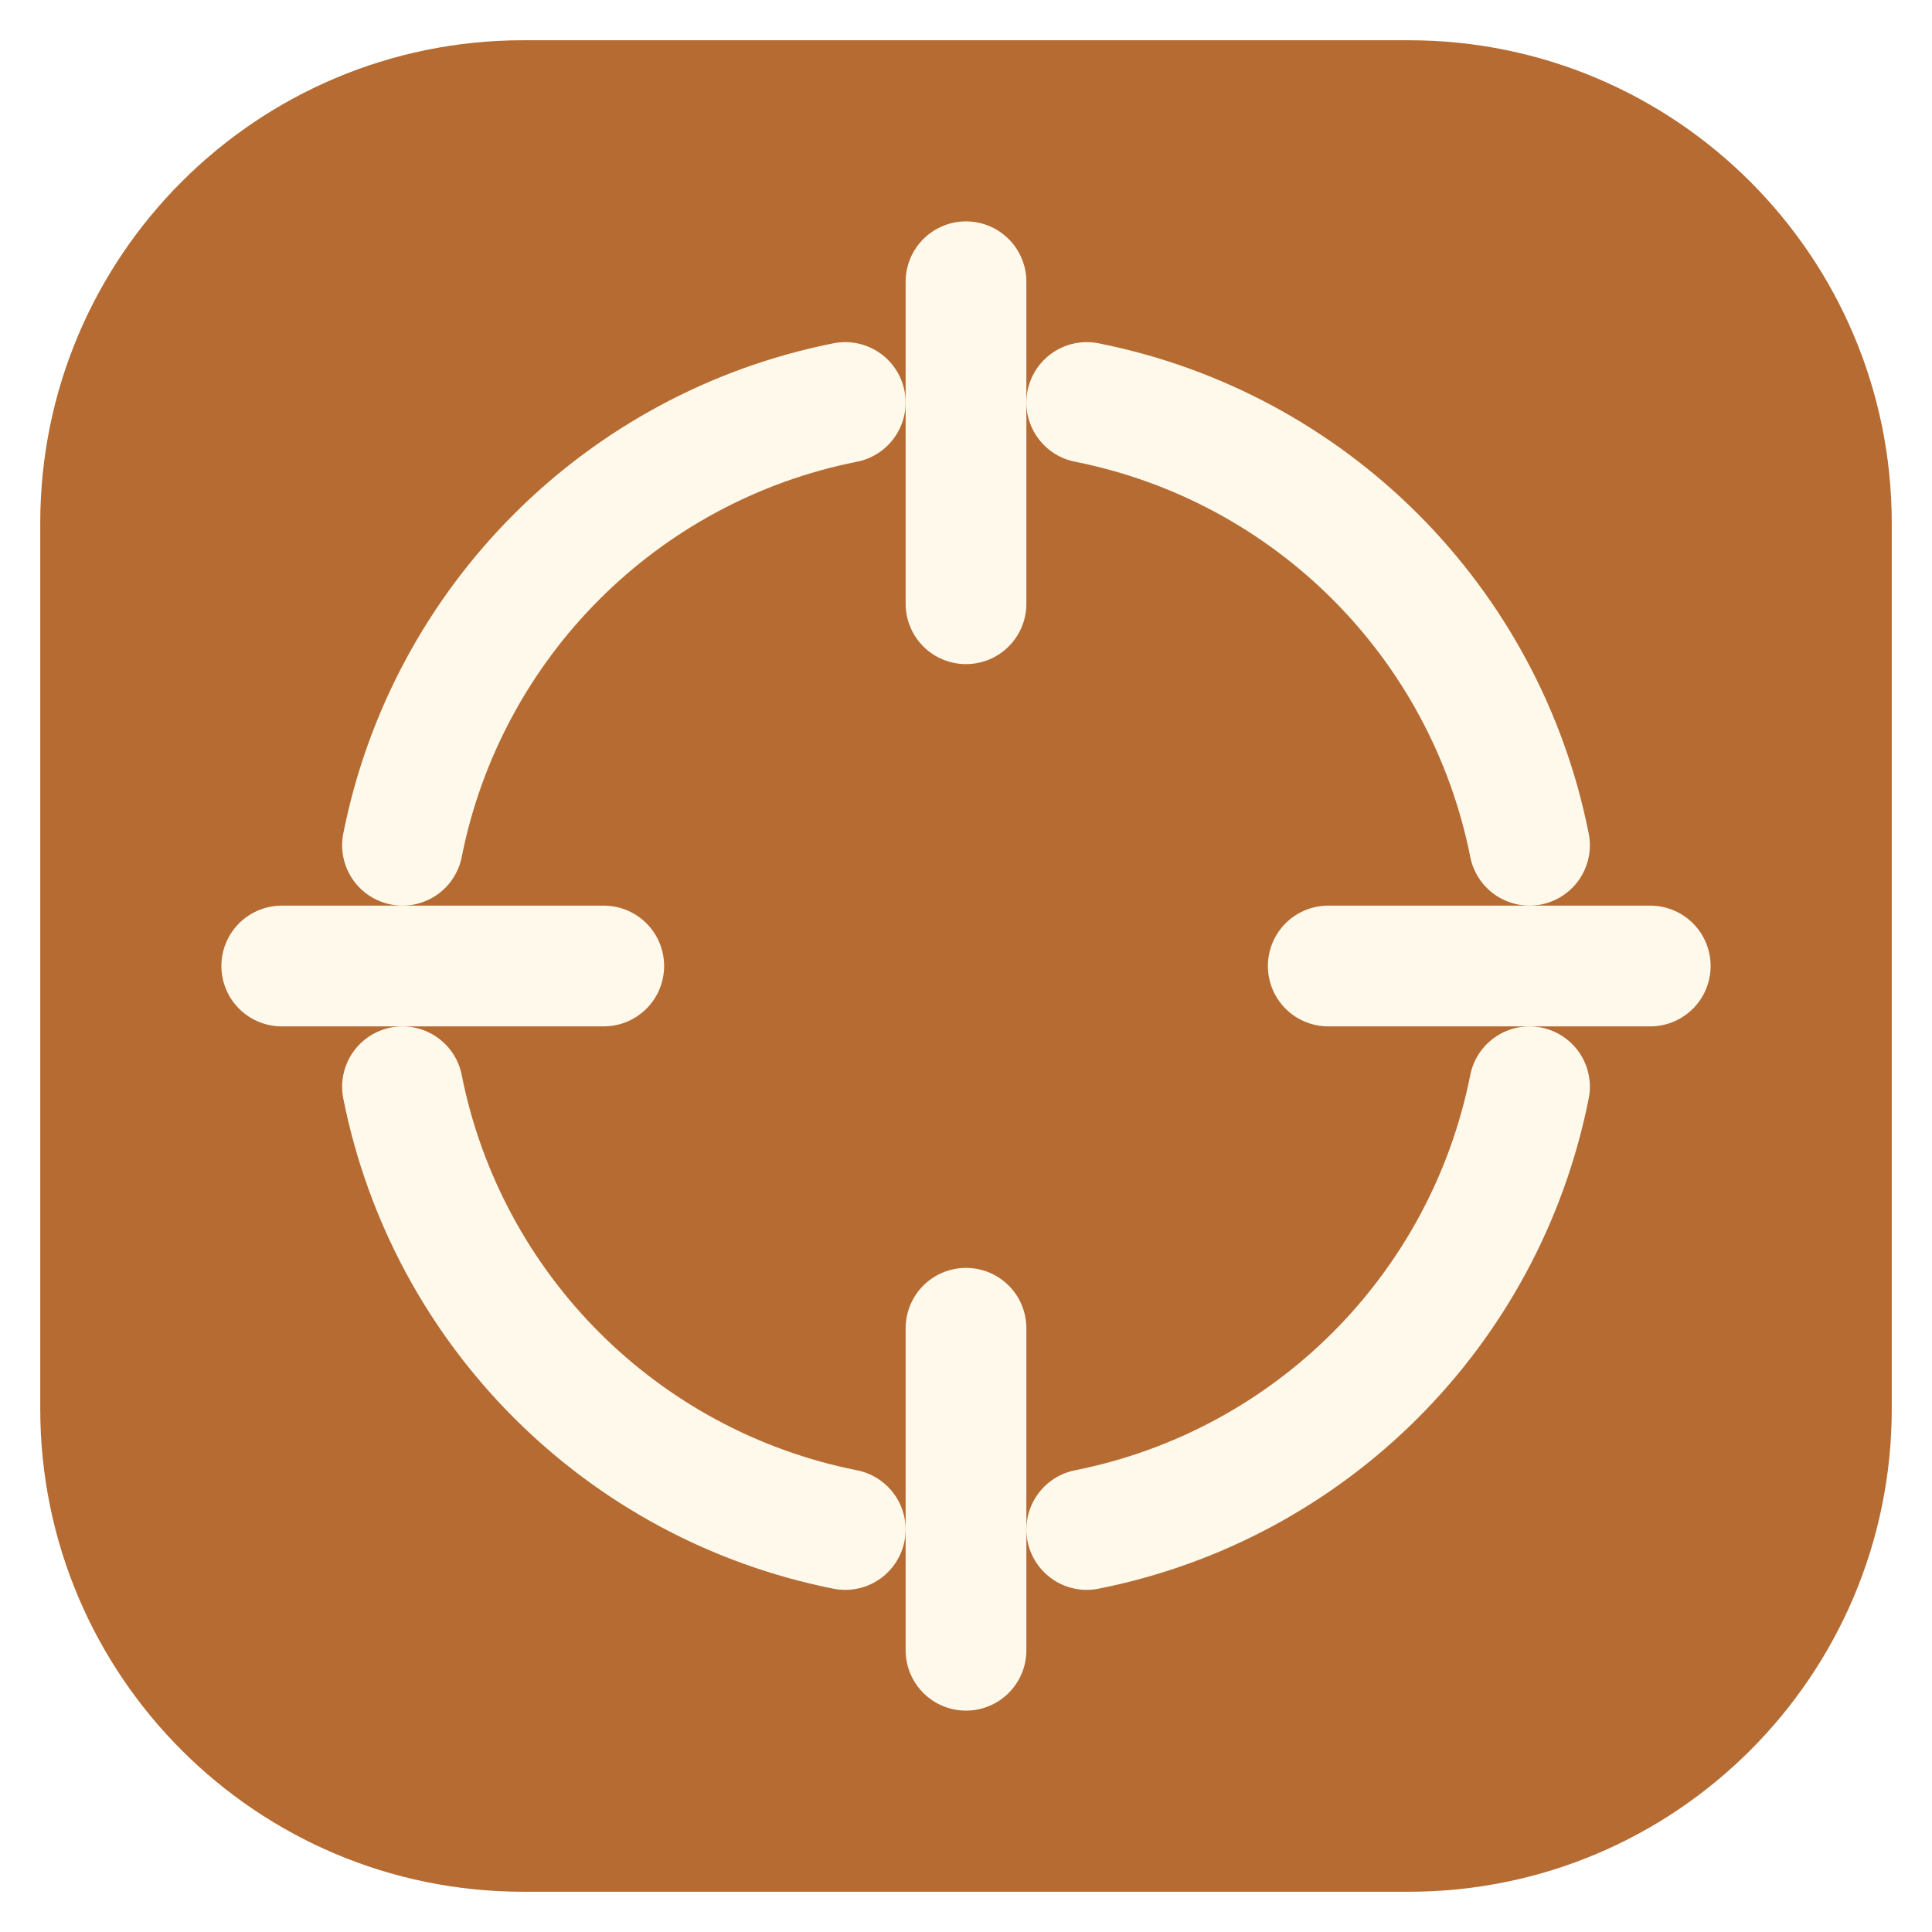
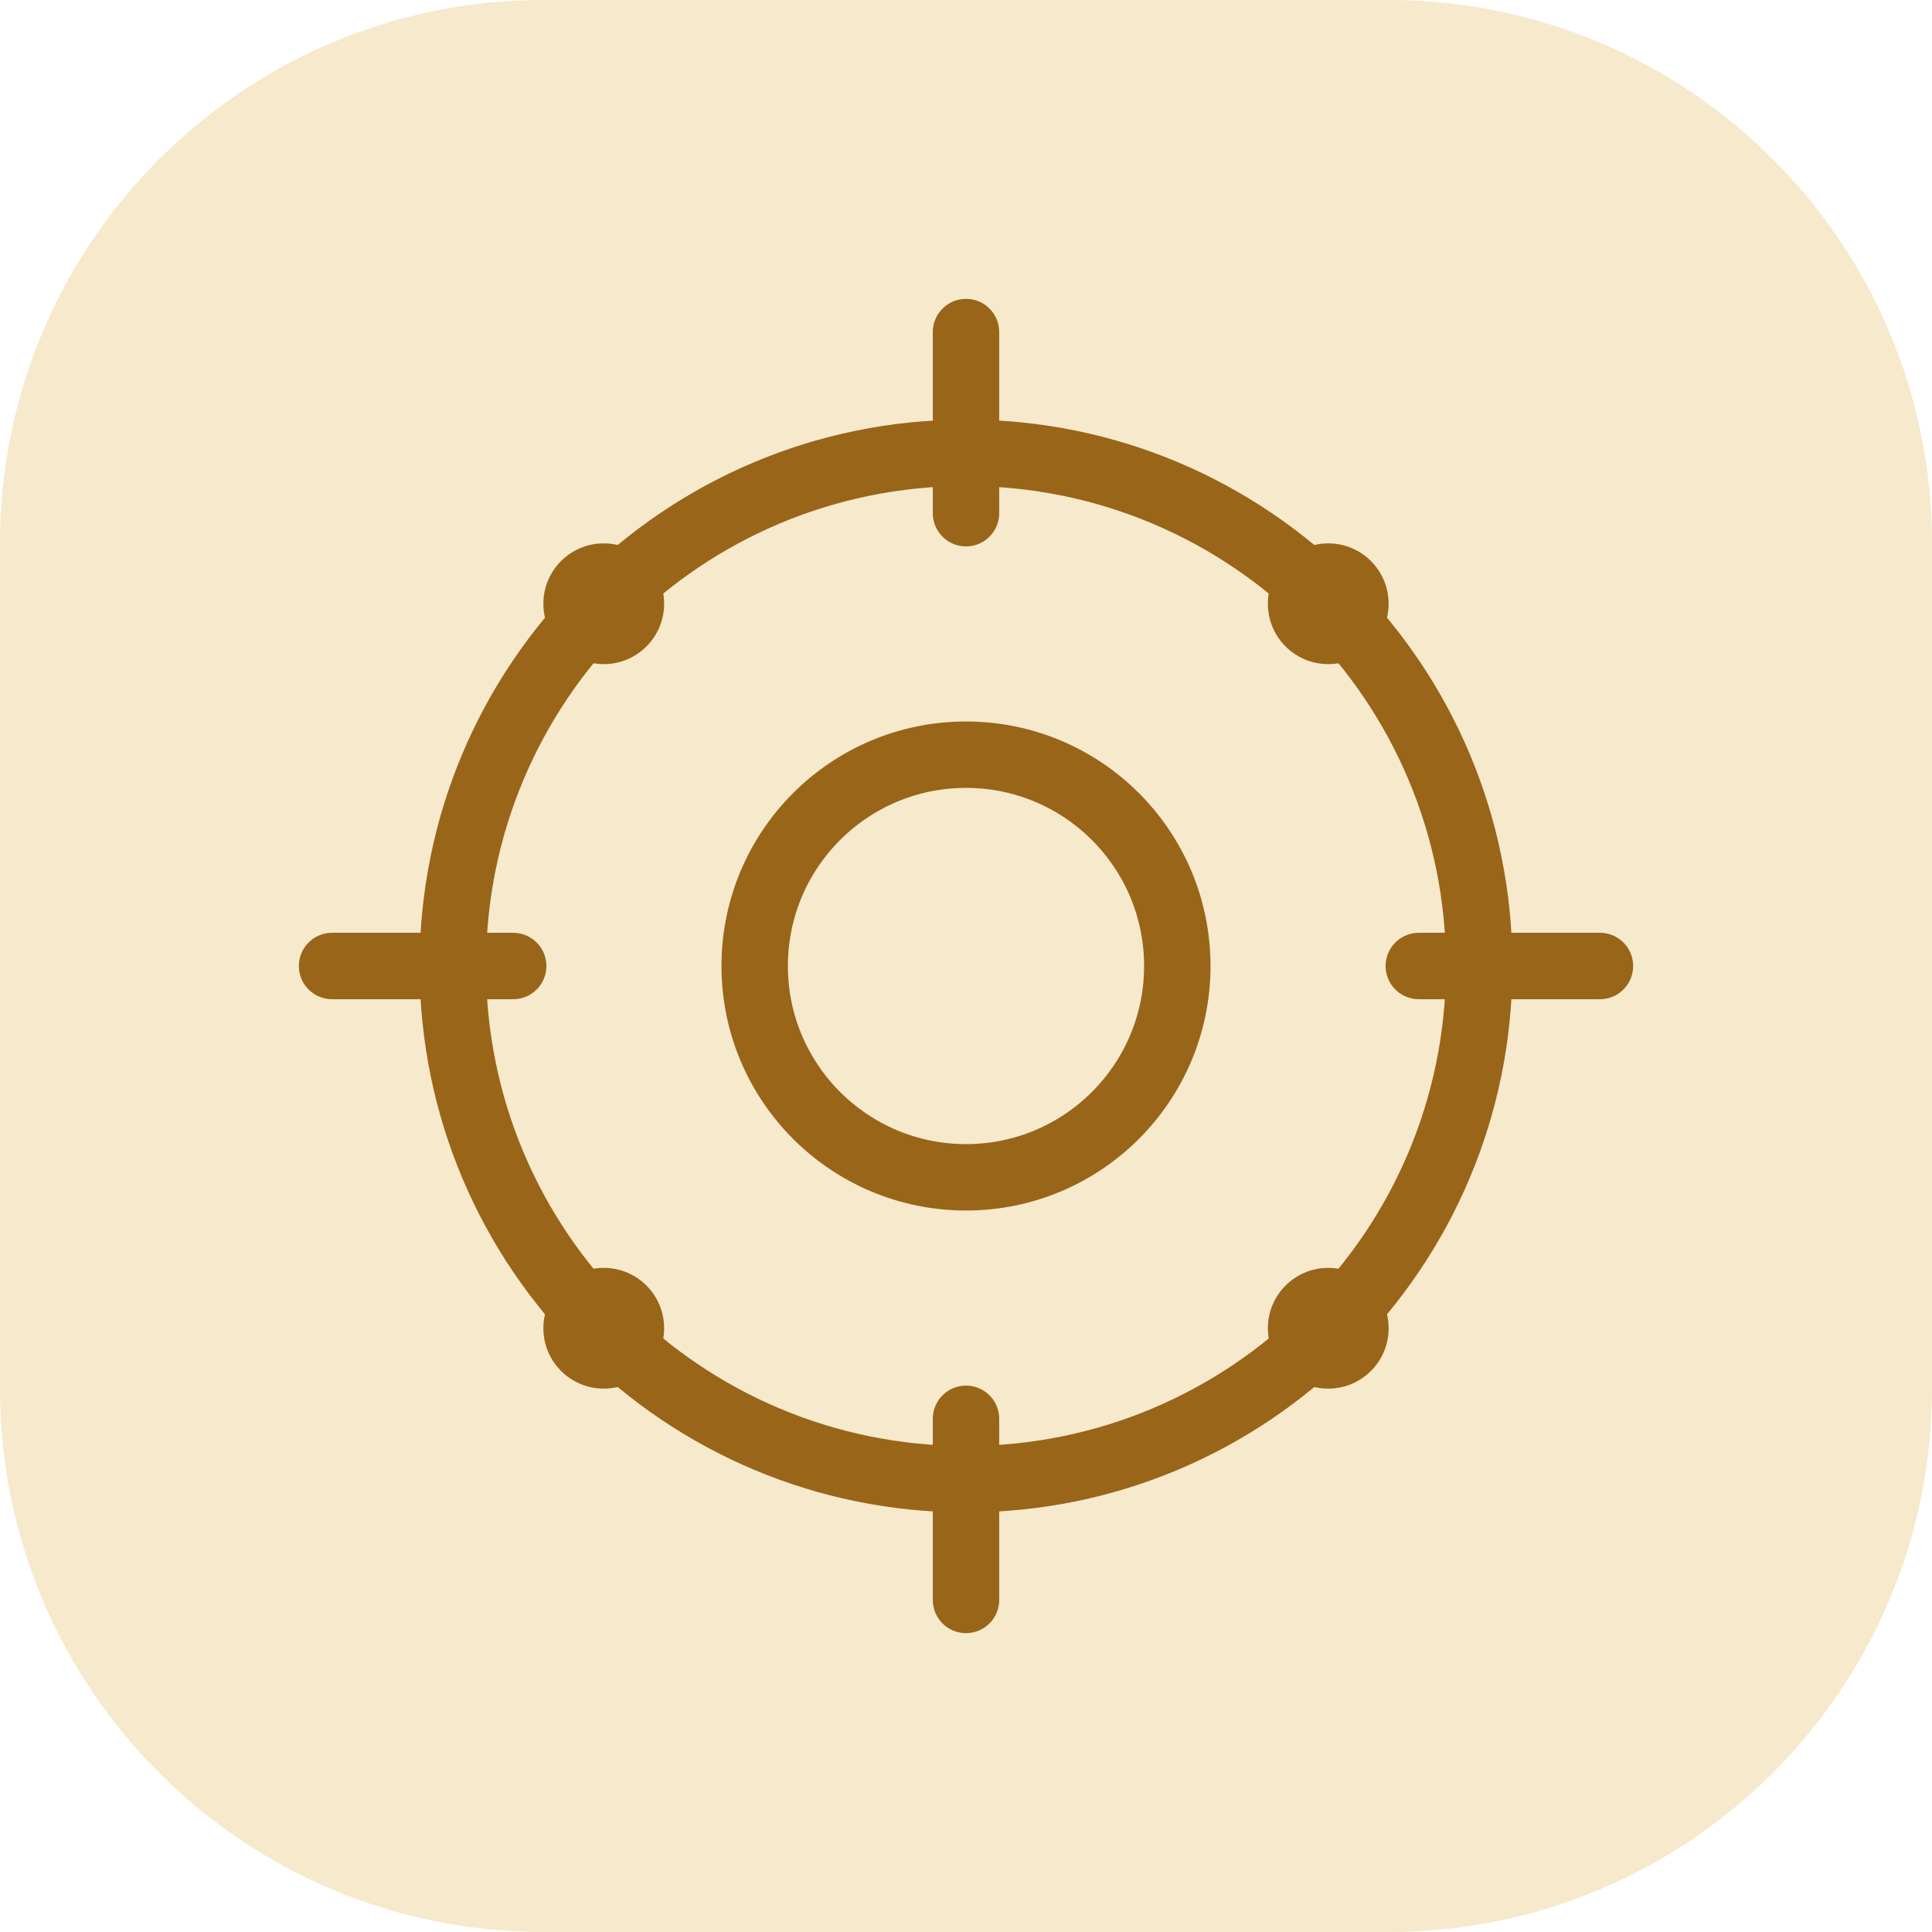
- <svg xmlns="http://www.w3.org/2000/svg" viewBox="0 0 48 48">
-   <rect x="1" y="1" width="46" height="46" rx="12" fill="#b56b32" />
-   <g fill="none" stroke="#fff9eb" stroke-width="3" stroke-linecap="round">
-     <path d="M21 10a14 14 0 0 0-11 11m0 6a14 14 0 0 0 11 11m6 0a14 14 0 0 0 11-11m0-6A14 14 0 0 0 27 10" />
-     <path d="M24 7v8m17 9h-8m-9 17v-8M7 24h8" />
+ <svg xmlns="http://www.w3.org/2000/svg" viewBox="0 0 64 64">
+   <rect width="64" height="64" rx="18" fill="#f6e9cc" />
+   <g fill="none" stroke="currentColor" stroke-width="2.2" stroke-linecap="round" stroke-linejoin="round" color="#996519">
+     <circle cx="32" cy="32" r="17" />
+     <circle cx="32" cy="32" r="7" />
+     <path d="M32 11v6m21 15h-6M32 53v-6M11 32h6" />
+     <circle cx="20" cy="20" r="2" fill="currentColor" stroke="none" />
+     <circle cx="44" cy="20" r="2" fill="currentColor" stroke="none" />
+     <circle cx="20" cy="44" r="2" fill="currentColor" stroke="none" />
+     <circle cx="44" cy="44" r="2" fill="currentColor" stroke="none" />
  </g>
</svg>
